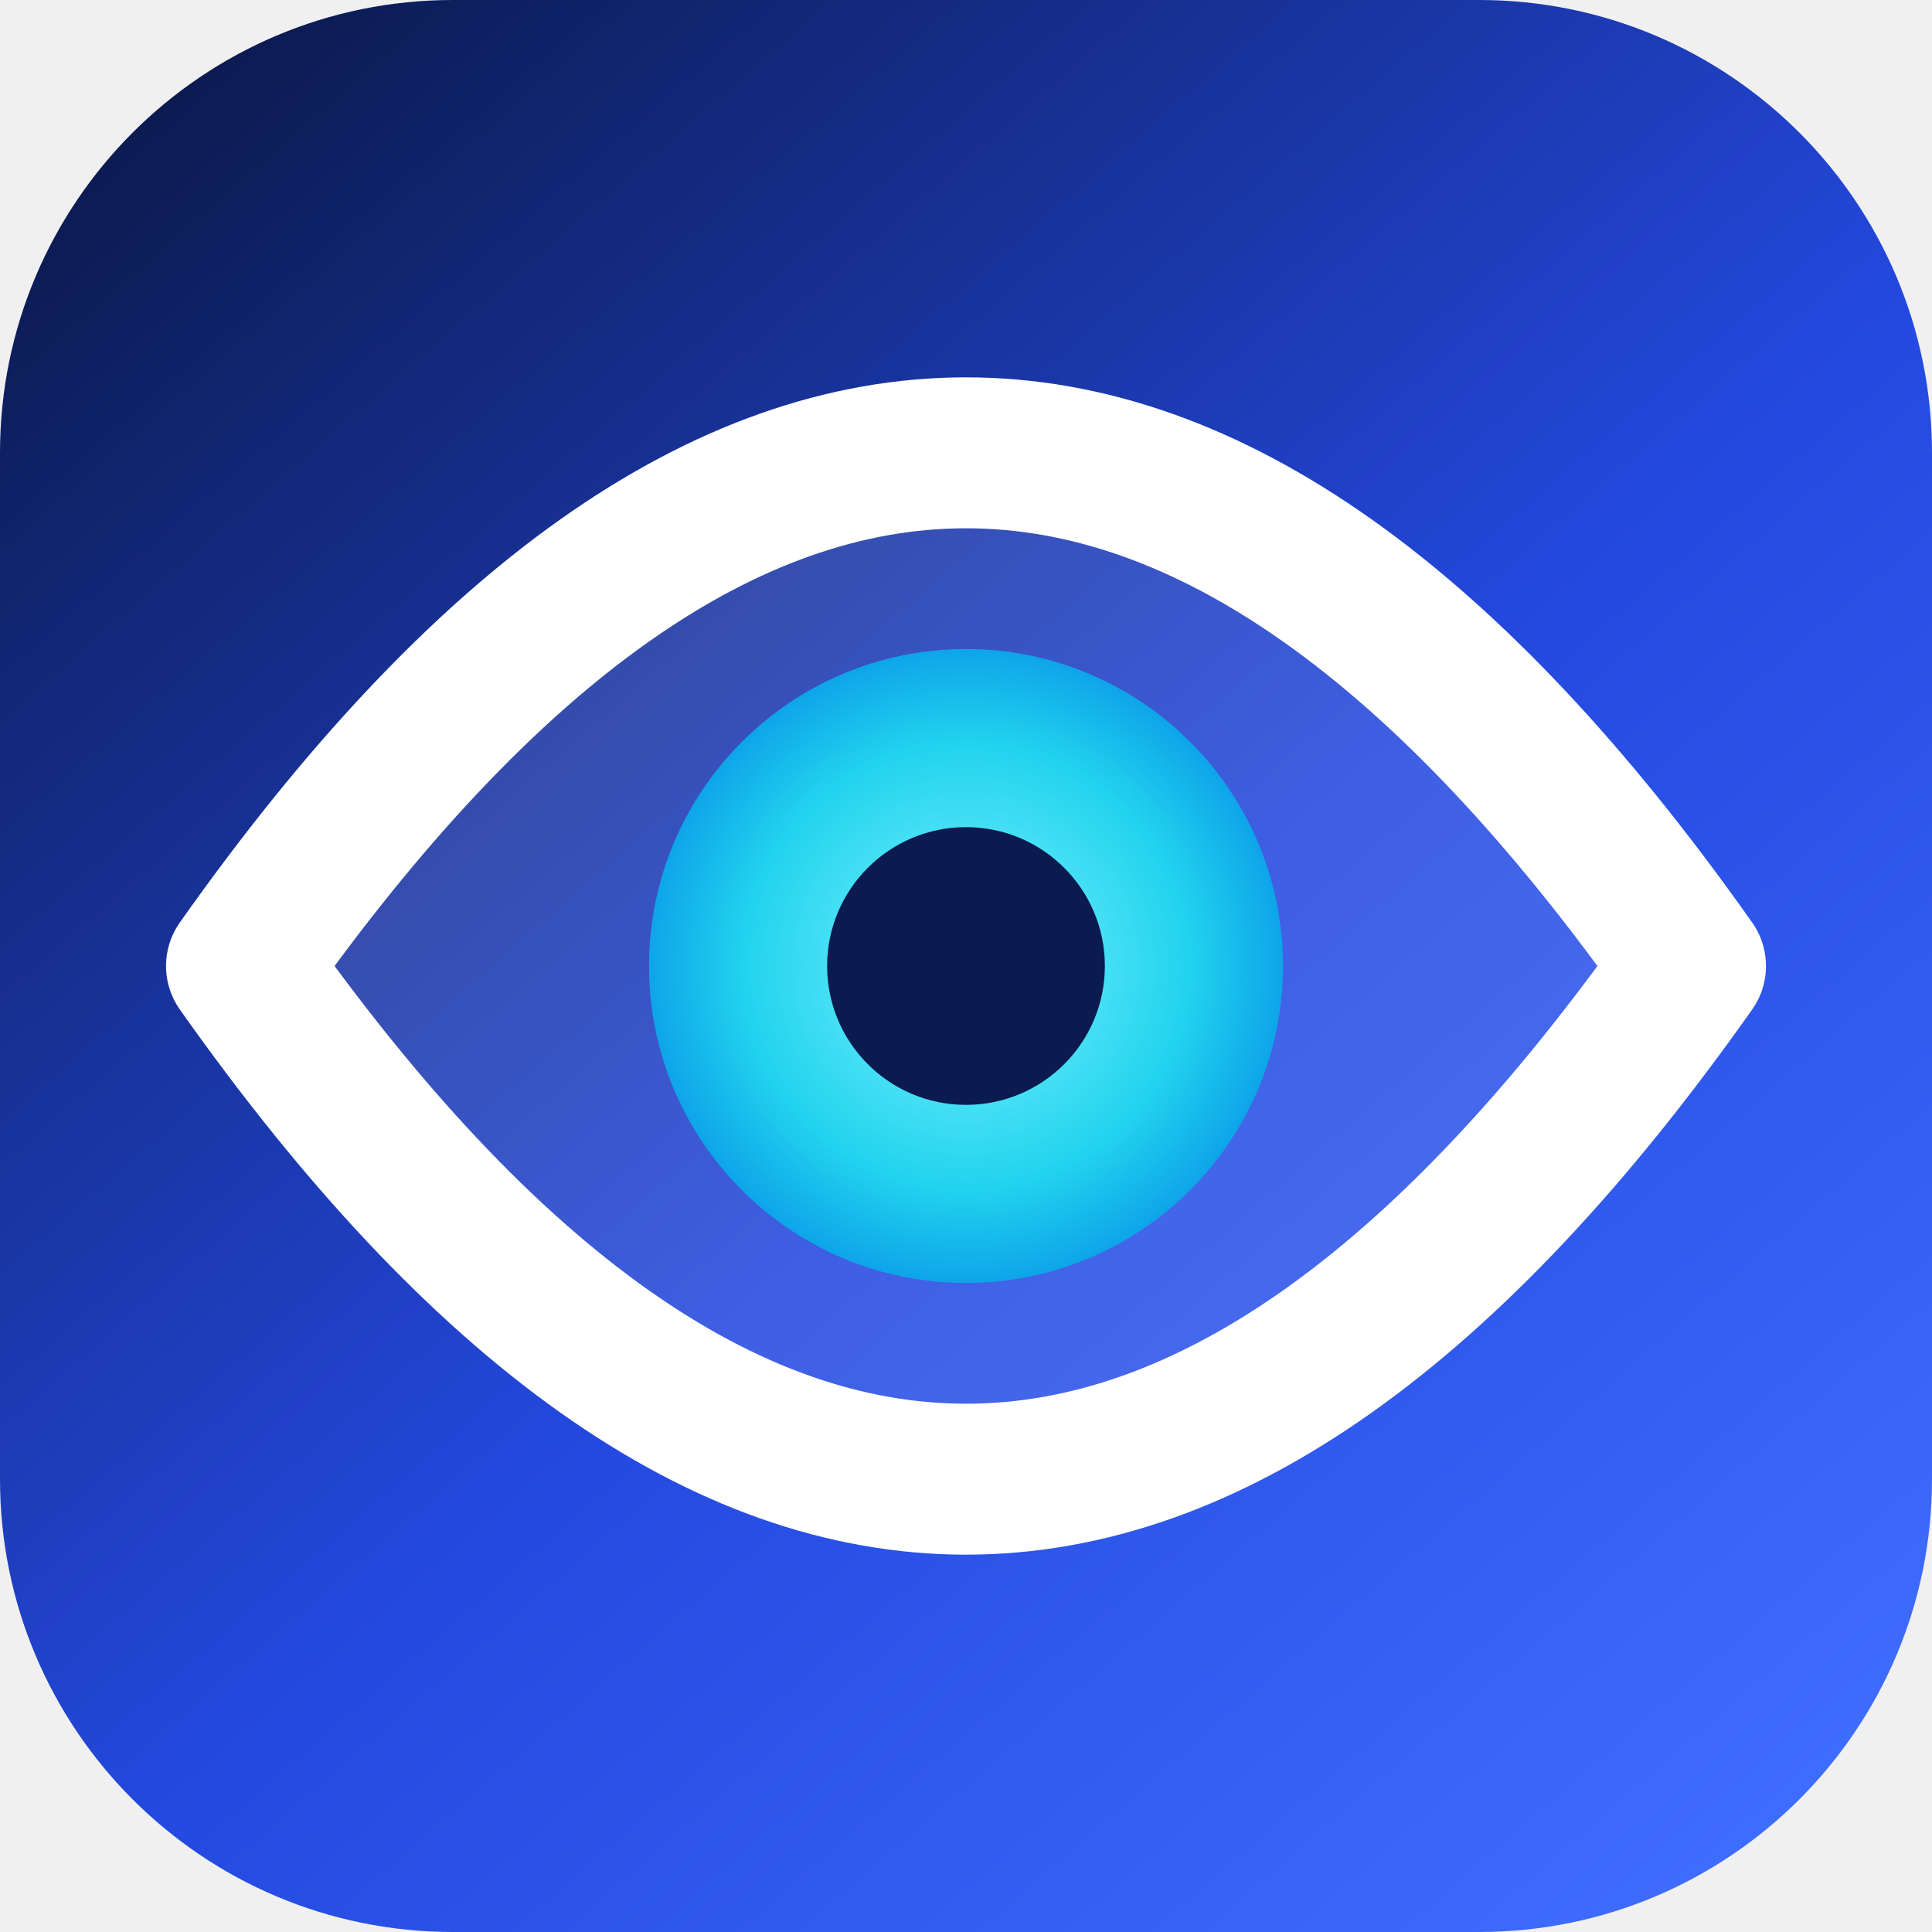
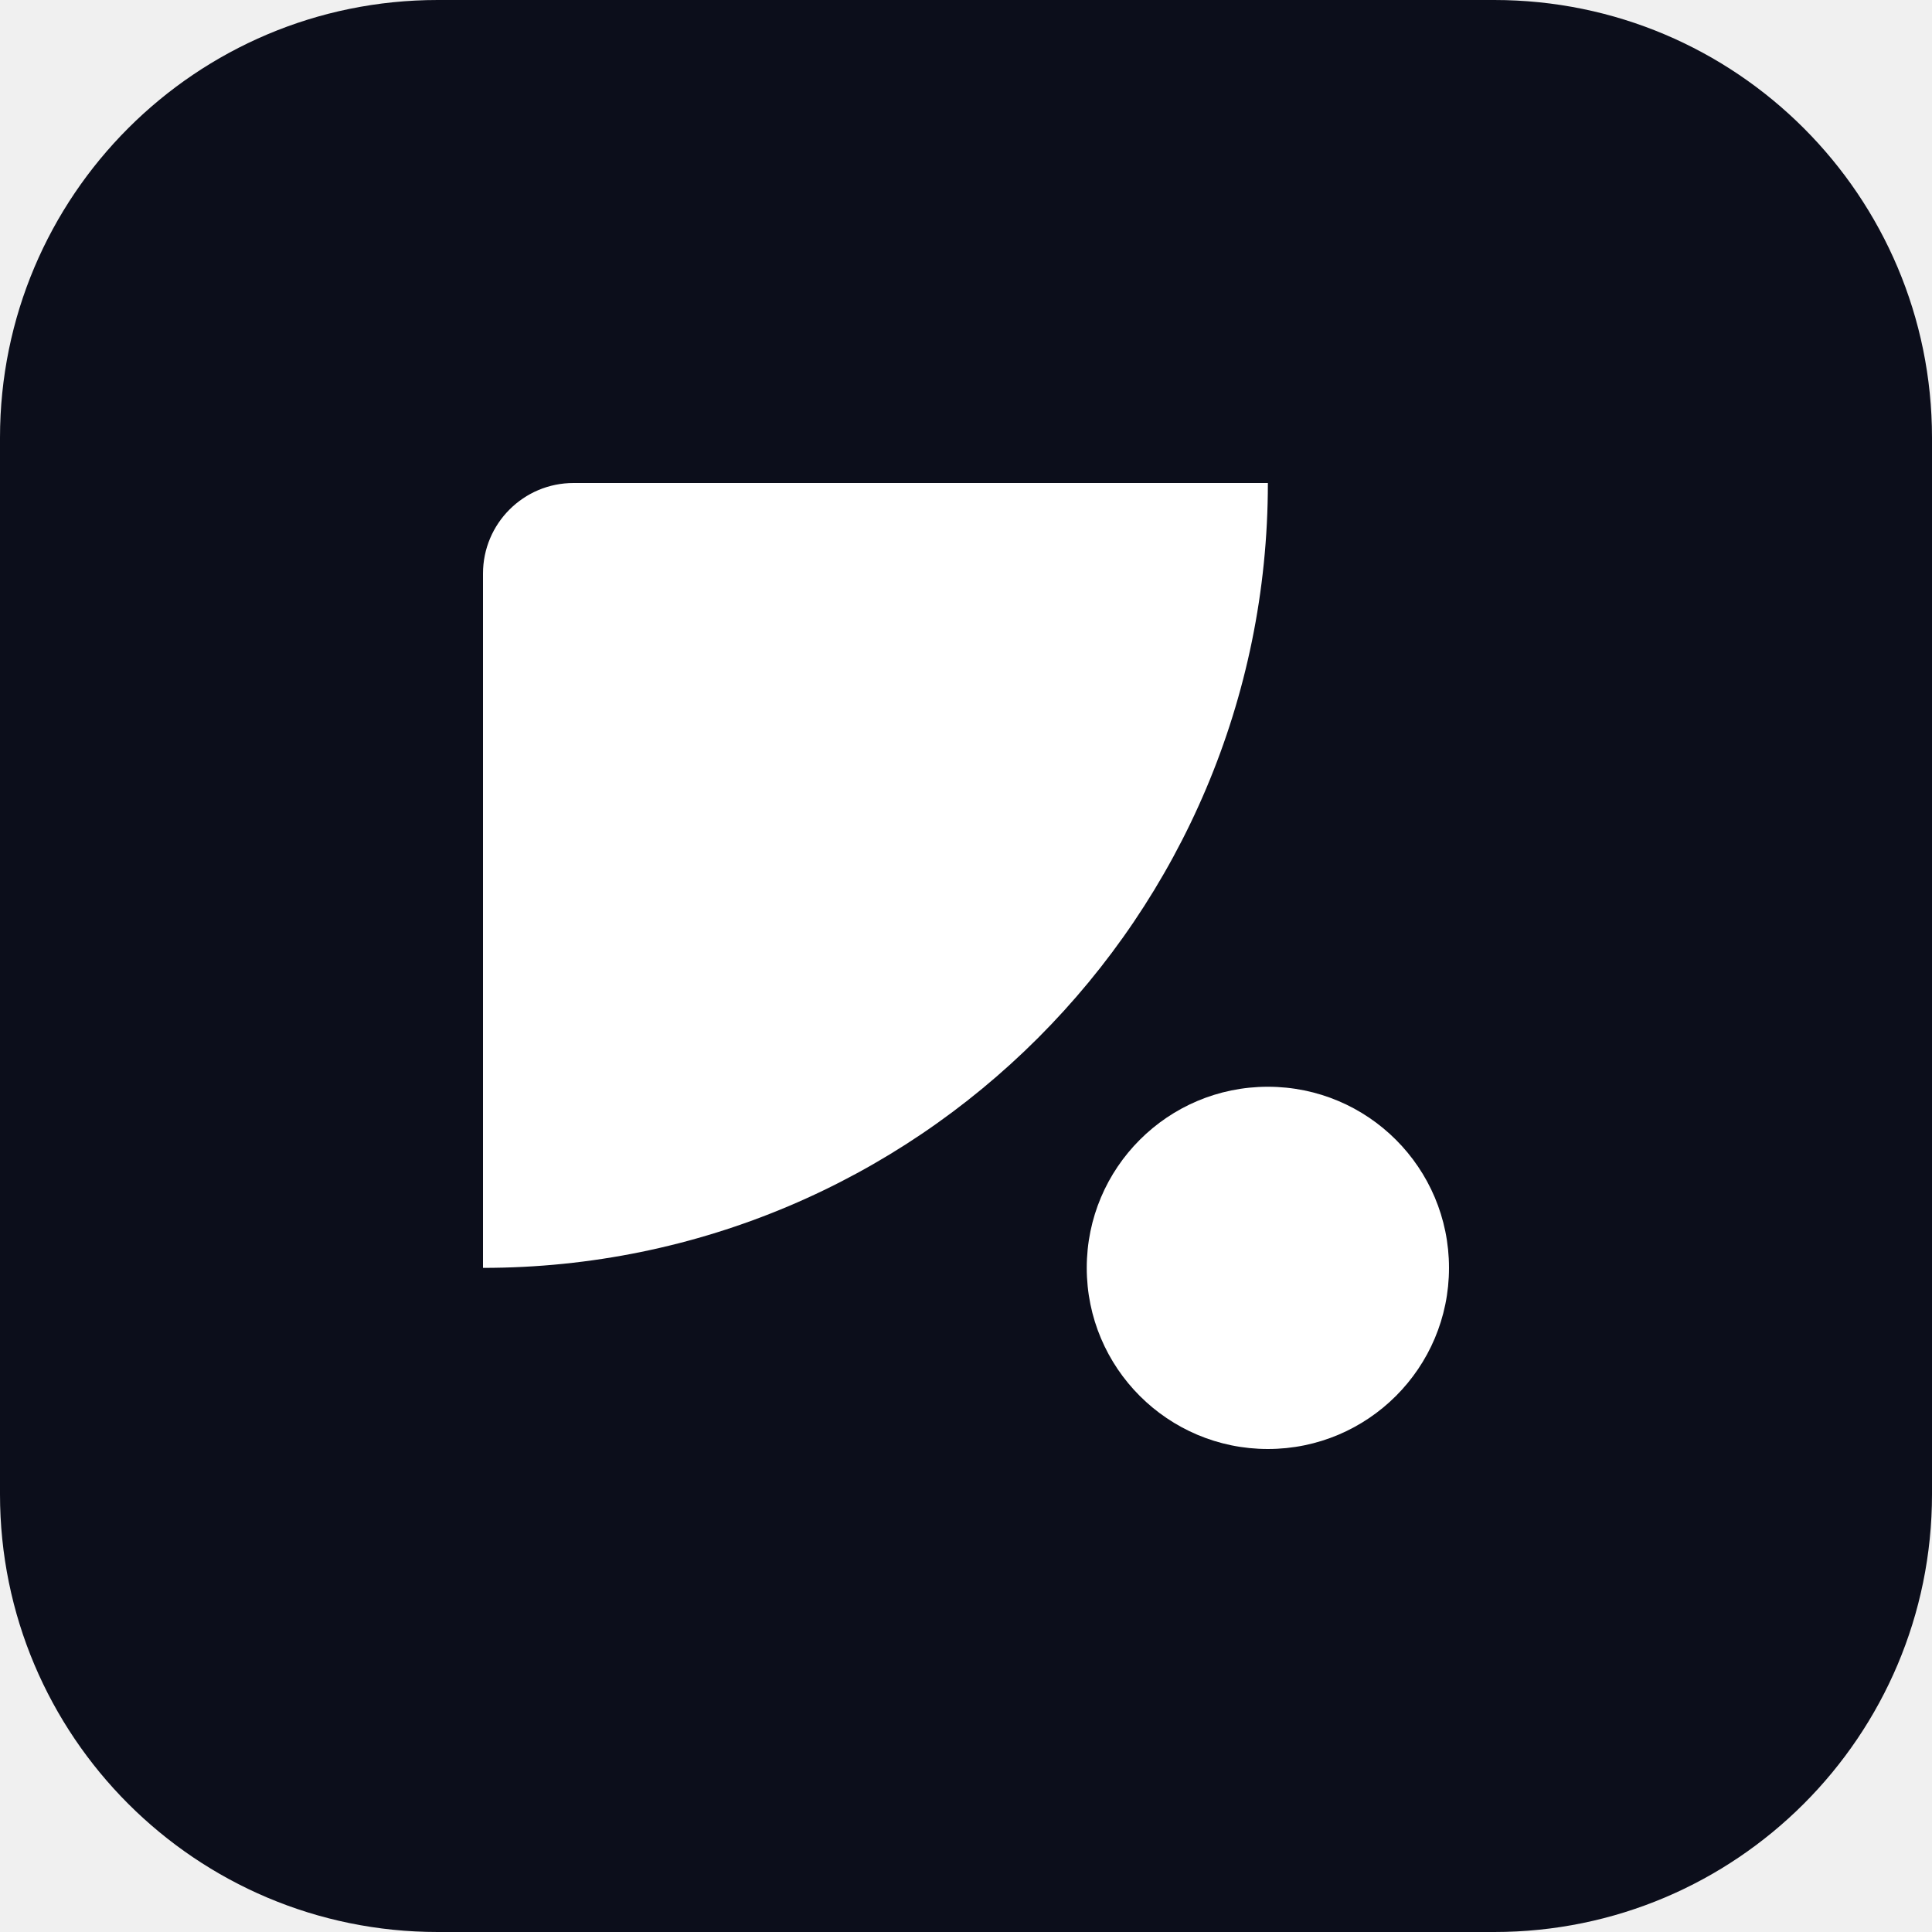
<svg xmlns="http://www.w3.org/2000/svg" viewBox="0 0 64 64" role="img" aria-label="NextGen Detector">
-   <defs>
-     <linearGradient id="ngdk-zemin" x1="6" y1="2" x2="58" y2="62" gradientUnits="userSpaceOnUse">
-       <stop offset="0" stop-color="#0B1A4F" />
-       <stop offset=".55" stop-color="#2449E0" />
-       <stop offset="1" stop-color="#3F6DFF" />
-     </linearGradient>
-     <radialGradient id="ngdk-iris" cx="32" cy="32" r="10.5" gradientUnits="userSpaceOnUse">
-       <stop offset="0" stop-color="#7CF3FF" />
-       <stop offset=".7" stop-color="#22D3EE" />
-       <stop offset="1" stop-color="#0EA5E9" />
-     </radialGradient>
-   </defs>
-   <rect width="64" height="64" rx="15" fill="url(#ngdk-zemin)" />
-   <path d="M8 32Q20 15 32 15T56 32Q44 49 32 49T8 32Z" fill="#fff" fill-opacity=".12" stroke="#fff" stroke-width="5" stroke-linejoin="round" />
-   <circle cx="32" cy="32" r="10.5" fill="url(#ngdk-iris)" />
-   <circle cx="32" cy="32" r="4.6" fill="#0B1A4F" />
+   <rect width="64" height="64" rx="14.5" fill="#0C0E1B" />
+   <path d="M16 19V42A26 26 0 0 0 42 16H19A3 3 0 0 0 16 19Z" fill="#fff" />
+   <circle cx="42" cy="42" r="6" fill="#fff" />
</svg>
